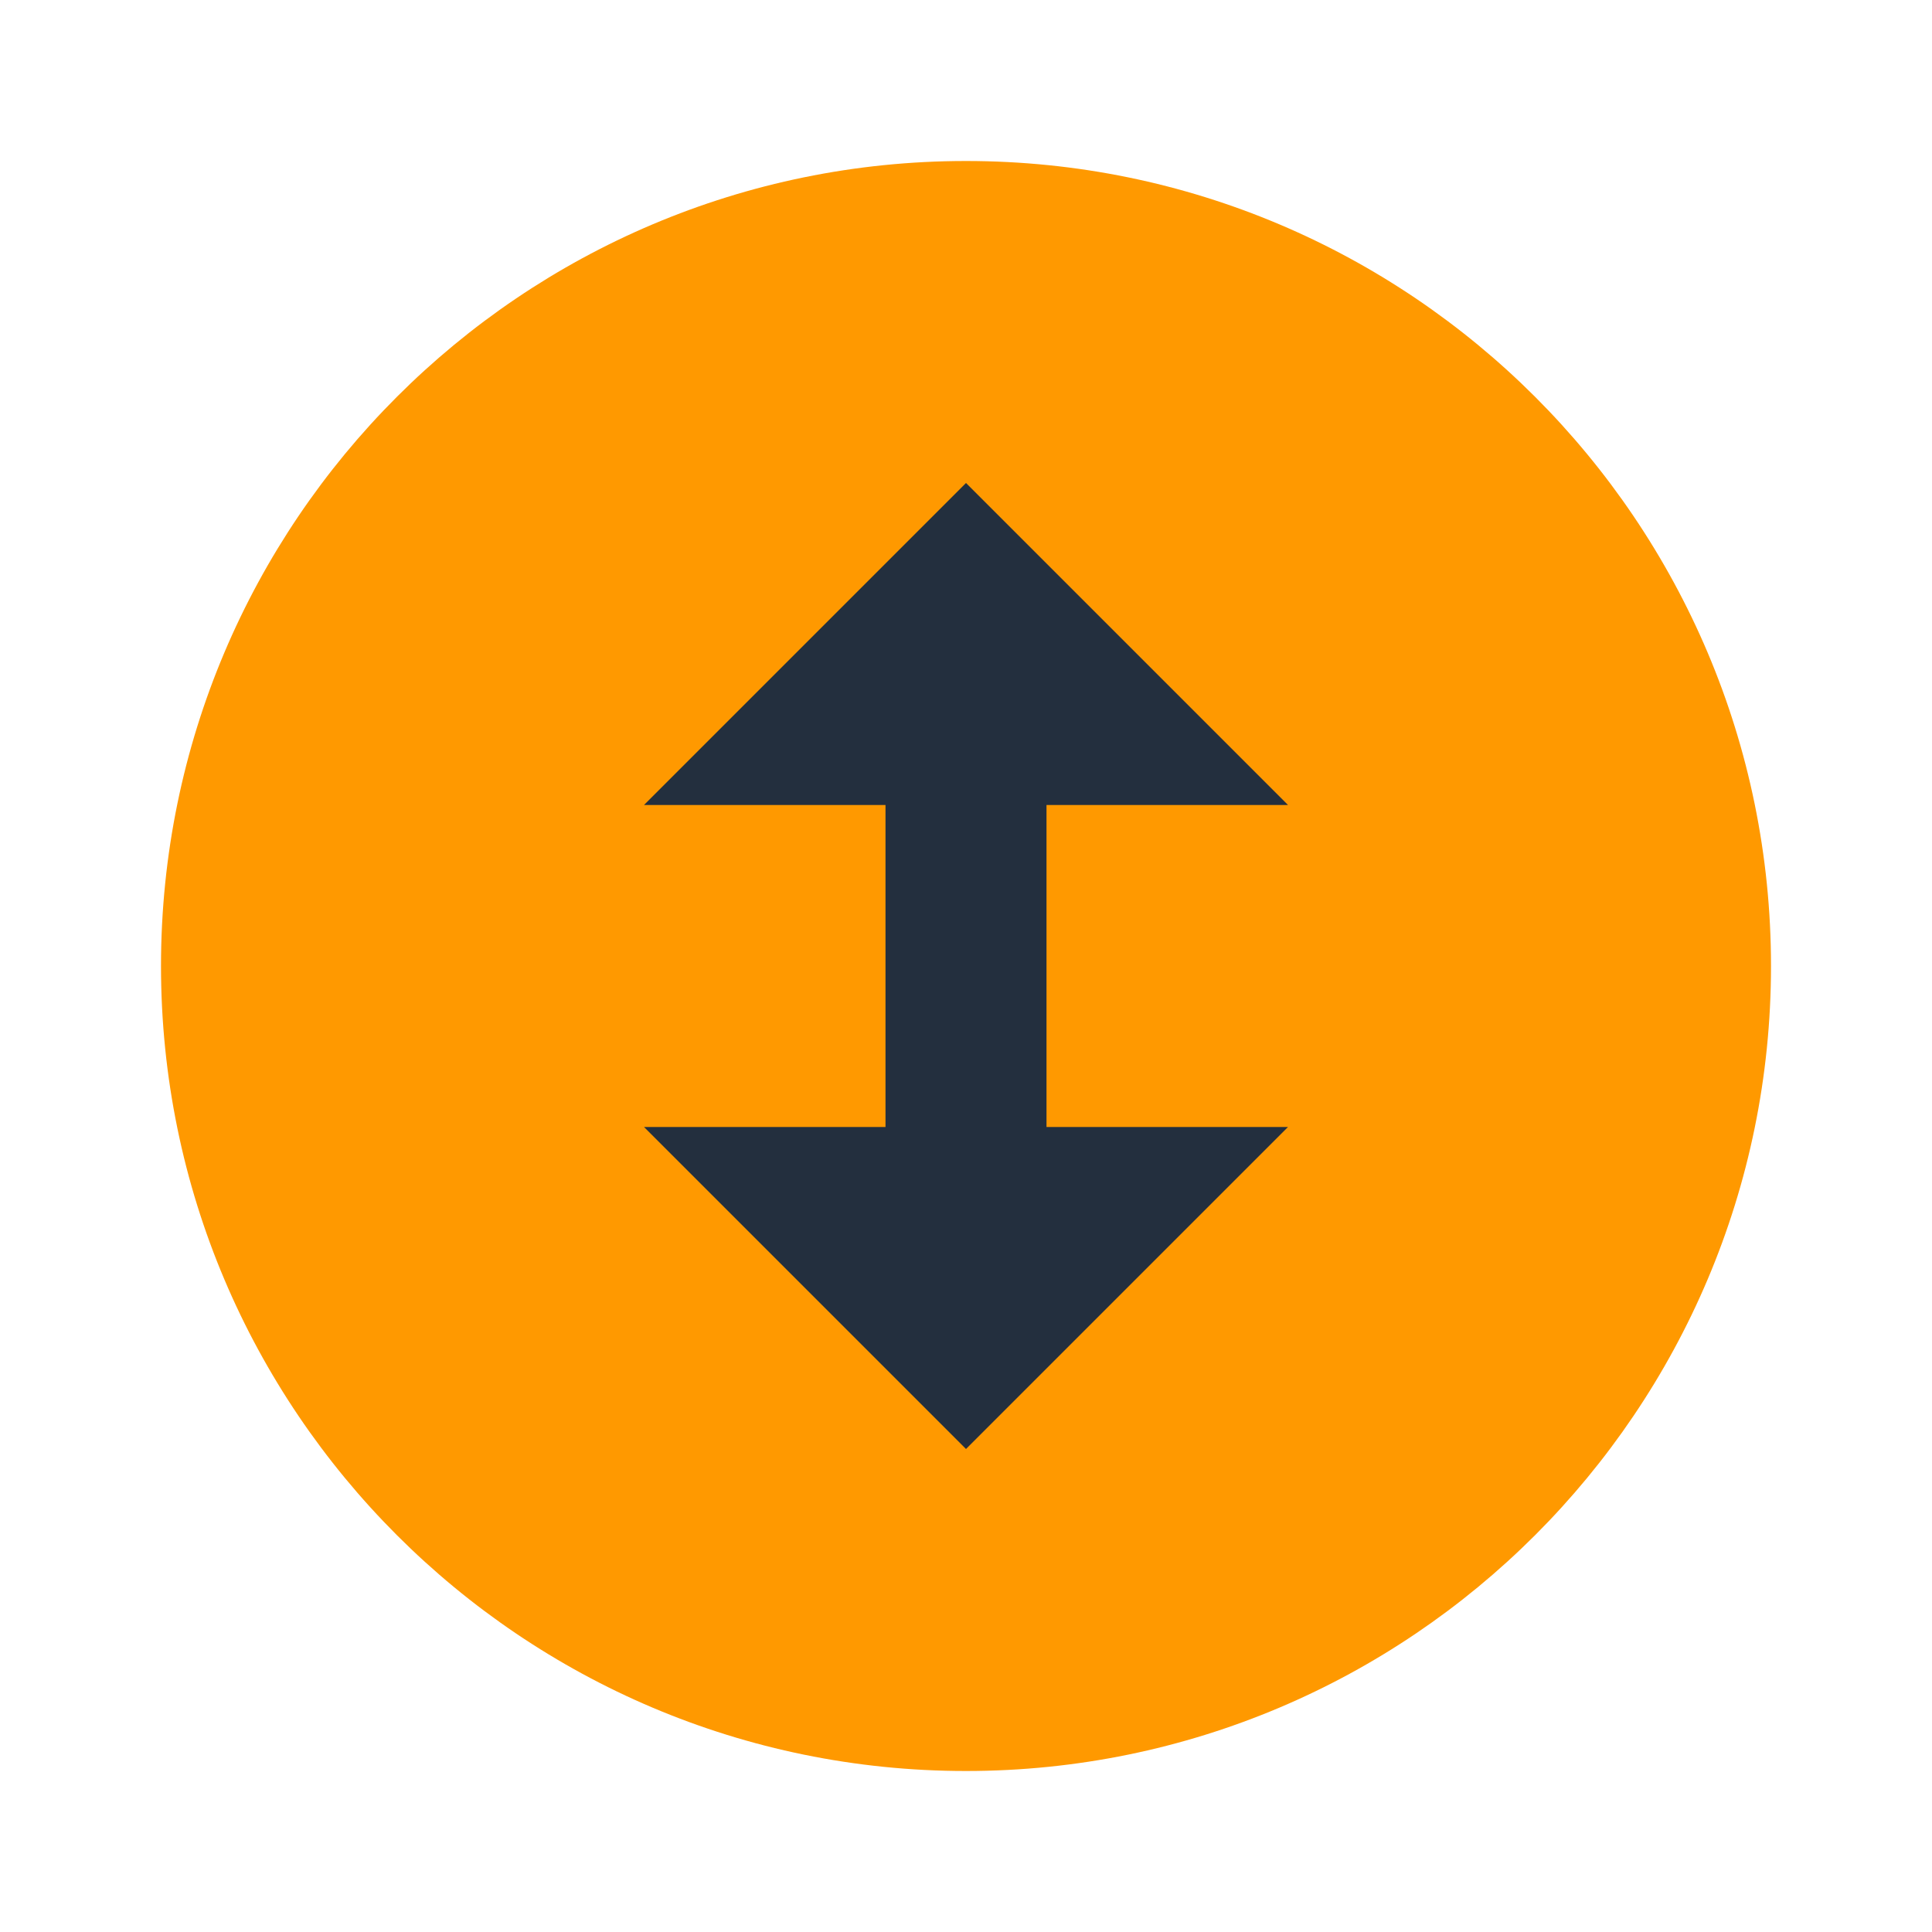
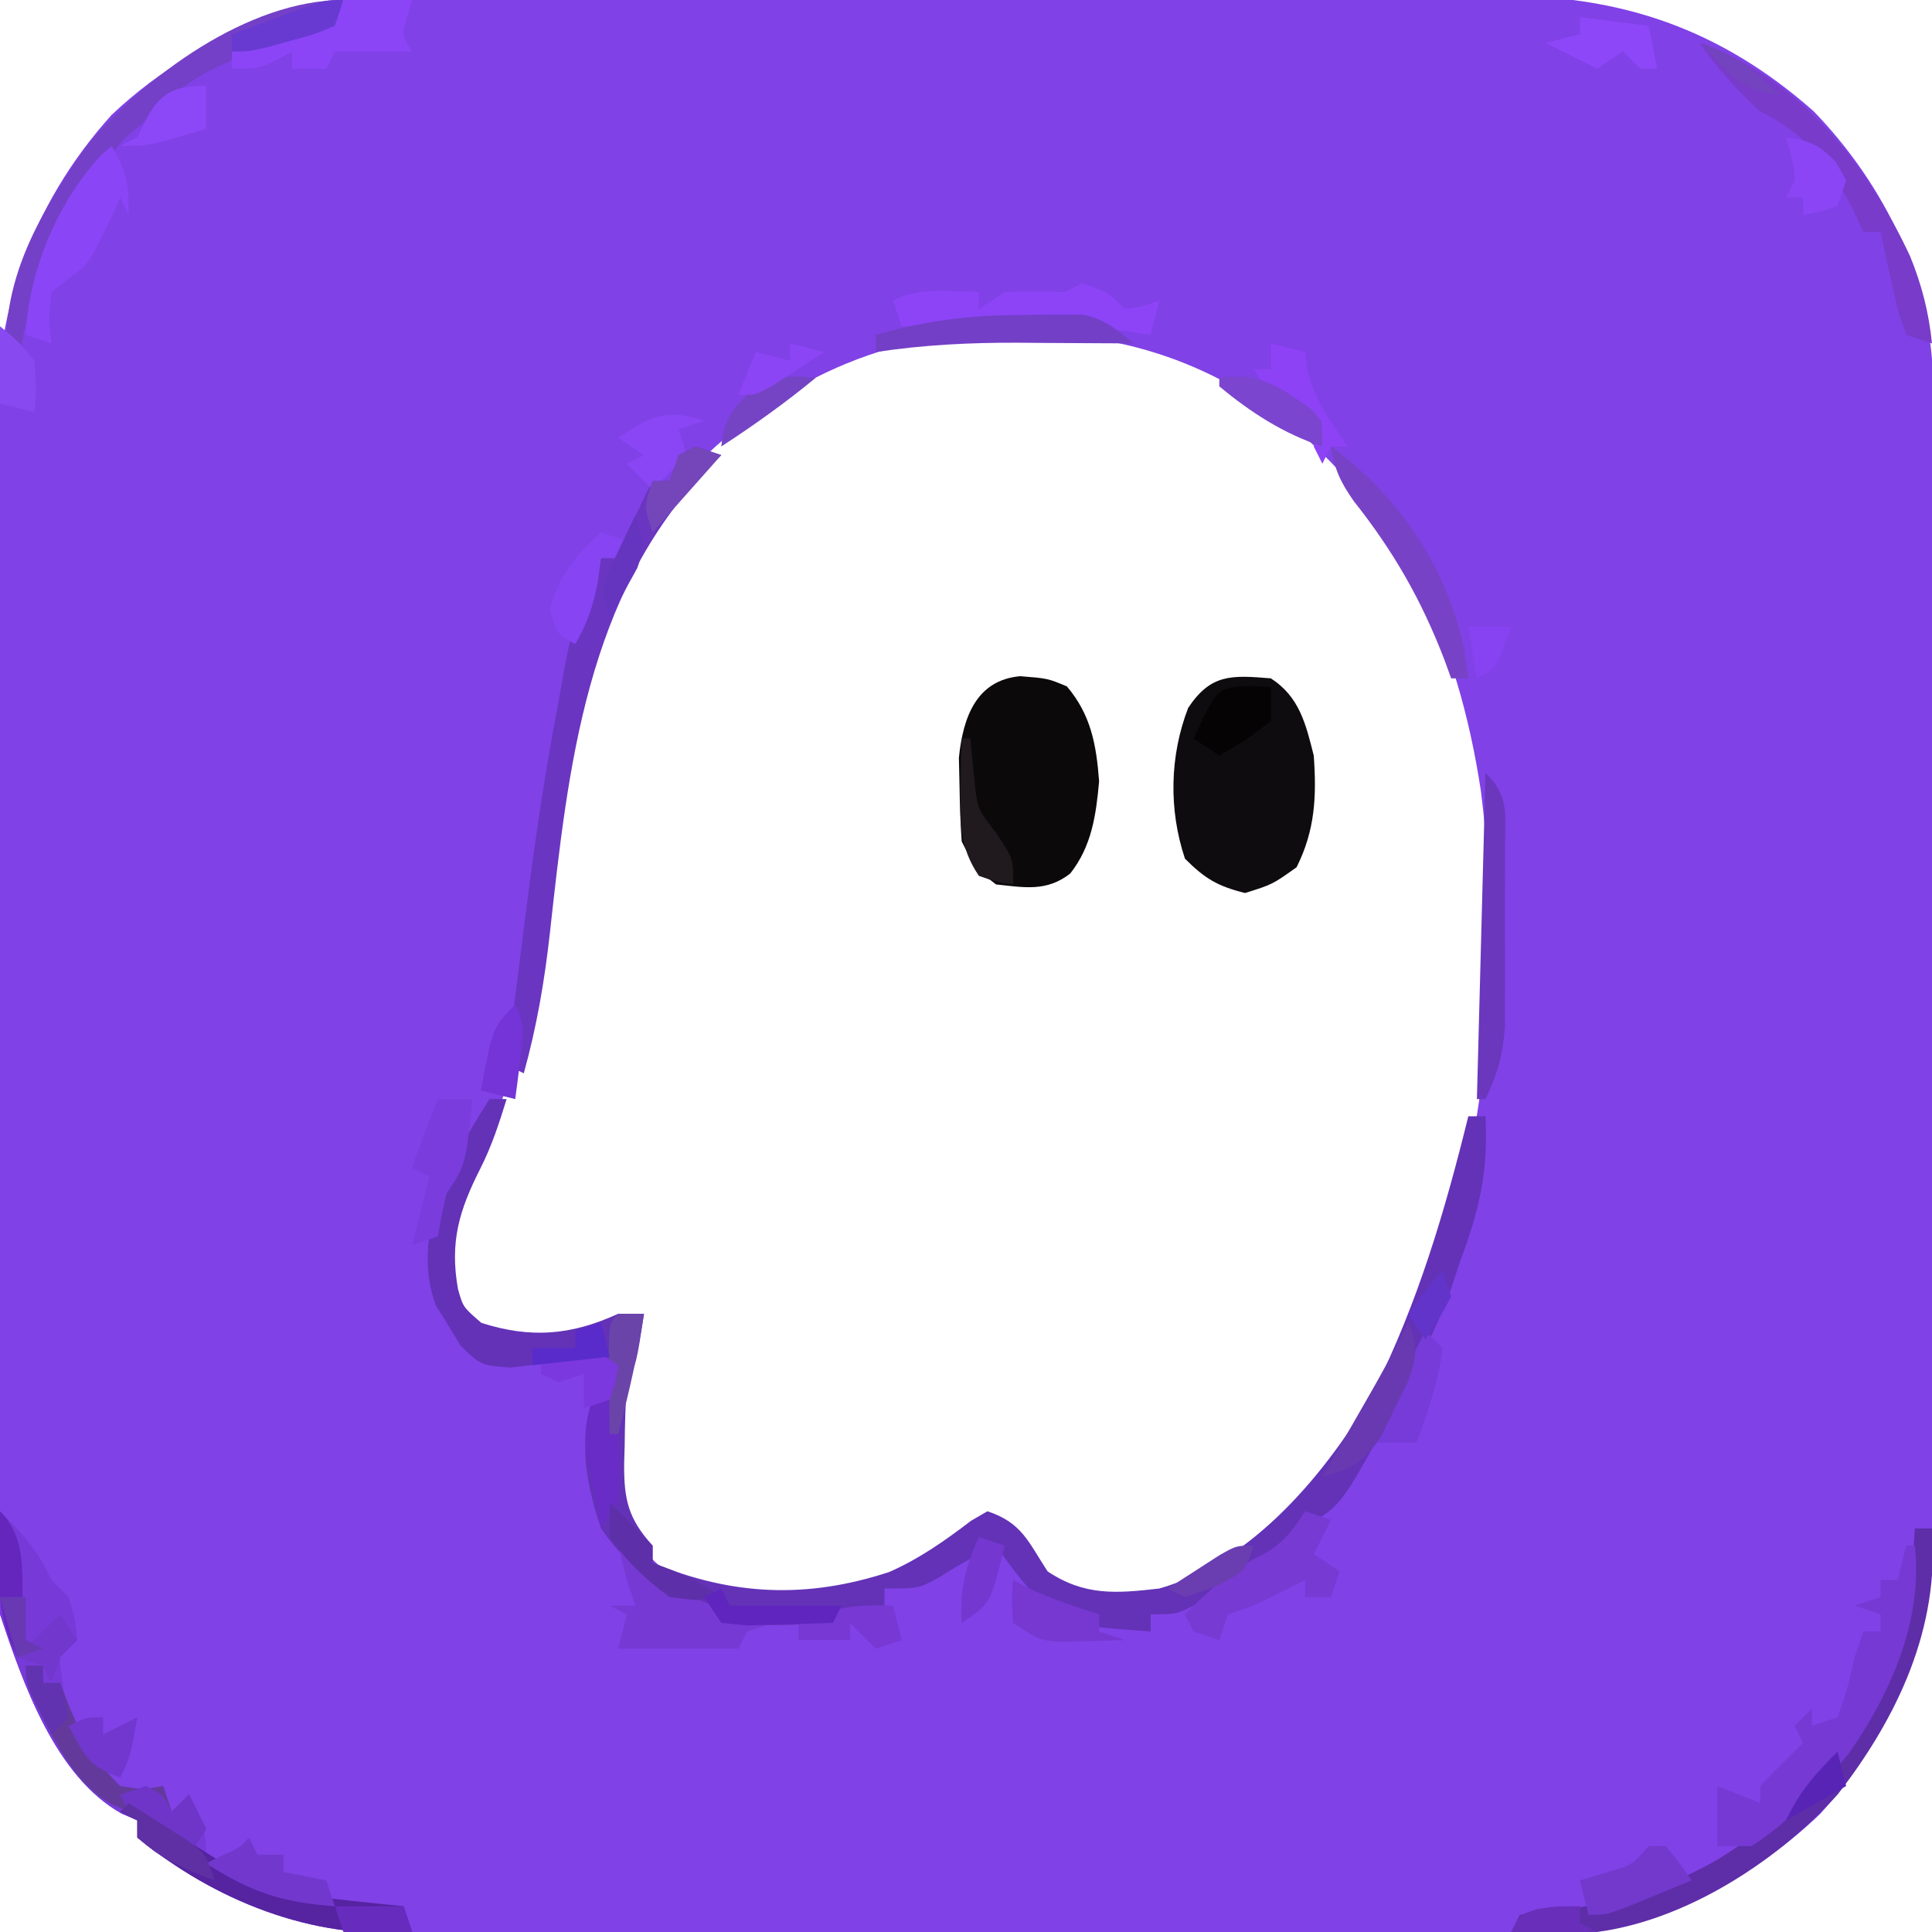
- <svg xmlns="http://www.w3.org/2000/svg" viewBox="0 0 24 24" fill="none">
-   <path d="M12 2C6.48 2 2 6.48 2 12s4.48 10 10 10 10-4.48 10-10S17.52 2 12 2z" fill="#FF9900" />
-   <path d="M12 6L8 10h3v4H8l4 4 4-4h-3v-4h3l-4-4z" fill="#232F3E" />
+ <svg xmlns="http://www.w3.org/2000/svg" version="1.1" width="225" height="225">
+   <path d="M0 0 C1.451 -0.006 2.902 -0.013 4.353 -0.02 C8.281 -0.038 12.209 -0.043 16.137 -0.044 C18.596 -0.045 21.054 -0.05 23.513 -0.055 C32.104 -0.073 40.695 -0.082 49.286 -0.08 C57.272 -0.079 65.258 -0.1 73.244 -0.132 C80.118 -0.158 86.992 -0.168 93.866 -0.167 C97.964 -0.167 102.061 -0.172 106.159 -0.194 C110.017 -0.213 113.874 -0.213 117.732 -0.198 C119.14 -0.196 120.548 -0.201 121.956 -0.213 C136.387 -0.33 148.002 3.615 158.925 13.251 C167.323 21.957 172.801 33.252 172.849 45.392 C172.86 47.231 172.86 47.231 172.871 49.108 C172.874 50.459 172.877 51.811 172.879 53.162 C172.885 54.591 172.892 56.021 172.899 57.45 C172.92 62.138 172.93 66.826 172.94 71.513 C172.944 73.132 172.949 74.75 172.953 76.368 C172.972 83.976 172.986 91.583 172.994 99.191 C173.004 107.949 173.03 116.707 173.071 125.465 C173.101 132.249 173.116 139.033 173.119 145.817 C173.122 149.862 173.13 153.906 173.156 157.951 C173.179 161.762 173.183 165.573 173.173 169.384 C173.172 170.774 173.179 172.163 173.192 173.553 C173.33 188.189 169.593 200.535 159.671 211.544 C151.427 219.415 140.035 225.521 128.487 225.558 C126.648 225.571 126.648 225.571 124.771 225.584 C123.425 225.583 122.079 225.582 120.733 225.581 C119.305 225.587 117.877 225.594 116.449 225.601 C112.579 225.619 108.709 225.624 104.838 225.625 C102.415 225.626 99.992 225.631 97.568 225.636 C89.098 225.655 80.628 225.663 72.158 225.661 C64.29 225.66 56.422 225.681 48.553 225.713 C41.779 225.739 35.004 225.749 28.229 225.748 C24.192 225.748 20.154 225.753 16.117 225.775 C12.312 225.794 8.508 225.794 4.704 225.78 C2.663 225.776 0.622 225.793 -1.418 225.81 C-12.221 225.738 -22.527 223.775 -31.61 217.666 C-32.514 217.075 -33.418 216.485 -34.349 215.876 C-34.992 215.353 -35.635 214.83 -36.298 214.291 C-36.298 213.631 -36.298 212.971 -36.298 212.291 C-36.897 212.031 -37.497 211.772 -38.114 211.505 C-45.882 207.184 -49.636 196.276 -52.298 188.291 C-52.398 186.299 -52.437 184.304 -52.445 182.309 C-52.456 180.434 -52.456 180.434 -52.467 178.52 C-52.47 177.132 -52.472 175.743 -52.475 174.355 C-52.481 172.895 -52.488 171.434 -52.495 169.974 C-52.516 165.173 -52.526 160.372 -52.536 155.572 C-52.54 153.917 -52.544 152.262 -52.548 150.607 C-52.568 142.827 -52.582 135.047 -52.59 127.267 C-52.6 118.302 -52.626 109.337 -52.667 100.372 C-52.697 93.434 -52.712 86.496 -52.715 79.558 C-52.717 75.419 -52.726 71.28 -52.751 67.141 C-52.775 63.241 -52.779 59.341 -52.769 55.44 C-52.768 54.016 -52.774 52.592 -52.788 51.168 C-52.919 36.839 -49.006 24.475 -39.298 13.666 C-27.822 2.881 -15.233 -0.013 0 0 Z M27.175 56.095 C14.922 71.199 13.001 90.107 10.839 108.733 C9.588 119.071 7.038 127.669 2.39 137.041 C0.076 141.866 -0.889 145.197 -0.021 150.486 C0.861 152.688 1.869 153.797 3.702 155.291 C10.746 157.639 16.136 156.105 22.702 153.291 C22.207 154.301 21.712 155.312 21.202 156.353 C18.841 162.667 18.787 169.672 19.702 176.291 C22.44 181.189 25.076 184.187 30.538 185.849 C39.351 187.647 48.541 186.392 56.257 181.755 C57.821 180.698 59.368 179.615 60.89 178.498 C62.702 177.291 62.702 177.291 64.702 177.291 C66.035 179.291 67.369 181.291 68.702 183.291 C72.442 186.696 75.221 186.813 80.124 186.626 C90.236 185.309 98.069 176.626 104.39 169.228 C119.98 148.122 123.362 117.774 120.167 92.419 C117.512 74.845 110.814 59.747 96.546 48.607 C87.165 41.984 77.81 39.113 66.39 39.103 C65.668 39.091 64.947 39.079 64.204 39.066 C49.894 39.027 36.797 45.693 27.175 56.095 Z " fill="#8041E6" transform="translate(52.29785,-0.2905273)" />
+   <path d="M0 0 C0.66 0 1.32 0 2 0 C1.142 2.79 0.264 5.479 -1.059 8.086 C-3.531 12.962 -4.636 16.651 -3.664 22.113 C-3.074 24.223 -3.074 24.223 -0.938 26.062 C4.819 27.9 9.508 27.511 15 25 C15.99 25 16.98 25 18 25 C17.125 30.75 17.125 30.75 16 33 C15.849 35.474 15.769 37.9 15.75 40.375 C15.729 41.048 15.709 41.721 15.688 42.414 C15.654 46.659 16.164 48.85 19 52 C19 52.66 19 53.32 19 54 C28.281 57.85 36.997 58.217 46.574 55.07 C50.077 53.525 53.053 51.424 56.09 49.109 C56.72 48.743 57.351 48.377 58 48 C62.014 49.338 62.73 51.524 65 55 C69.297 57.865 72.959 57.58 78 57 C88.833 53.972 97.64 43.389 103 34 C108.115 23.733 111.266 13.1 114 2 C114.66 2 115.32 2 116 2 C116.348 8.388 115.263 13.057 113 19 C112.608 20.196 112.216 21.392 111.812 22.625 C110.232 26.795 108.15 30.692 106.062 34.625 C105.726 35.259 105.39 35.892 105.044 36.545 C98.948 47.835 98.948 47.835 94 50 C93.105 50.917 93.105 50.917 92.191 51.852 C89.913 54.086 87.672 55.617 84.938 57.25 C83.652 58.031 83.652 58.031 82.34 58.828 C80 60 80 60 77 60 C77 60.66 77 61.32 77 62 C67.577 61.318 67.577 61.318 63.711 58.086 C62.021 56.118 60.46 54.142 59 52 C56.724 53.109 54.629 54.241 52.5 55.625 C50 57 50 57 46 57 C46 57.66 46 58.32 46 59 C41.608 60.677 37.945 61.272 33.25 61.25 C32.121 61.255 30.992 61.26 29.828 61.266 C27 61 27 61 25 59 C24.278 58.773 23.556 58.546 22.812 58.312 C18.607 56.35 15.642 53.83 13 50 C11.315 44.967 10.363 40.139 12 35 C12.66 35 13.32 35 14 35 C13.505 32.525 13.505 32.525 13 30 C11.554 30.195 11.554 30.195 10.078 30.395 C8.815 30.532 7.552 30.67 6.25 30.812 C4.997 30.963 3.744 31.114 2.453 31.27 C-1 31 -1 31 -3.328 28.762 C-4.156 27.395 -4.156 27.395 -5 26 C-5.412 25.341 -5.825 24.683 -6.25 24.004 C-8.223 18.732 -6.806 12.809 -4.59 7.836 C-3.133 5.17 -1.624 2.568 0 0 Z " fill="#6332B7" transform="translate(57,128)" />
+   <path d="M0 0 C3.317 2.133 4.074 5.295 5 9 C5.34 13.764 5.155 17.69 3 22 C0.188 24 0.188 24 -3 25 C-6.214 24.197 -7.659 23.341 -10 21 C-11.915 15.281 -11.775 9.007 -9.625 3.438 C-6.976 -0.536 -4.59 -0.375 0 0 Z " fill="#0F0C0F" transform="translate(148,79)" />
+   <path d="M0 0 C3.188 0.25 3.188 0.25 5.438 1.188 C8.237 4.487 8.873 7.989 9.188 12.25 C8.832 16.212 8.324 19.804 5.824 22.984 C3.064 25.119 0.529 24.608 -2.812 24.25 C-4.916 22.707 -5.653 21.569 -6.812 19.25 C-6.962 17.149 -7.034 15.043 -7.062 12.938 C-7.088 11.807 -7.114 10.676 -7.141 9.512 C-6.659 4.725 -5.078 0.451 0 0 Z " fill="#0C090B" transform="translate(118.8125,78.75)" />
+   <path d="M0 0 C2.653 2.567 4.441 4.658 6 8 C6.66 8.66 7.32 9.32 8 10 C8.75 12.5 8.75 12.5 9 15 C8.34 15.66 7.68 16.32 7 17 C7.156 21.6 8.542 25.889 11.312 29.562 C13.751 32.238 13.751 32.238 16.812 32.375 C17.534 32.251 18.256 32.127 19 32 C19.33 32.99 19.66 33.98 20 35 C20.66 34.34 21.32 33.68 22 33 C23.461 35.647 24 36.894 24 40 C29.218 43.374 33.284 44.709 39.438 45.25 C40.169 45.327 40.901 45.405 41.654 45.484 C43.435 45.671 45.217 45.837 47 46 C47.33 46.99 47.66 47.98 48 49 C36.31 49.917 25.017 45.336 16 38 C16 37.34 16 36.68 16 36 C15.401 35.741 14.801 35.482 14.184 35.215 C6.416 30.893 2.662 19.986 0 12 C-0.069 9.939 -0.085 7.875 -0.062 5.812 C-0.053 4.726 -0.044 3.639 -0.035 2.52 C-0.024 1.688 -0.012 0.857 0 0 Z " fill="#773AD8" transform="translate(0,176)" />
+   <path d="M0 0 C0.99 0.33 1.98 0.66 3 1 C2.492 1.499 1.984 1.998 1.461 2.512 C-12.712 17.295 -14.811 37.181 -16.962 56.677 C-17.589 62.28 -18.49 67.565 -20 73 C-20.66 72.67 -21.32 72.34 -22 72 C-21.471 67.786 -20.938 63.573 -20.401 59.36 C-20.219 57.931 -20.039 56.503 -19.86 55.074 C-18.804 46.668 -17.609 38.322 -16 30 C-15.687 28.25 -15.374 26.5 -15.062 24.75 C-14.216 20.512 -12.862 16.894 -11 13 C-10.34 13 -9.68 13 -9 13 C-8.567 11.886 -8.567 11.886 -8.125 10.75 C-7.177 8.433 -6.152 6.221 -5 4 C-4.34 4 -3.68 4 -3 4 C-2.67 3.01 -2.34 2.02 -2 1 C-1.34 0.67 -0.68 0.34 0 0 Z " fill="#6A35C1" transform="translate(81,52)" />
+   <path d="M0 0 C0.66 0 1.32 0 2 0 C2.892 11.601 -1.986 21.969 -9 31 C-16.334 39.138 -27.822 46.466 -38.992 47.195 C-40.419 47.161 -40.419 47.161 -41.875 47.125 C-43.325 47.098 -43.325 47.098 -44.805 47.07 C-45.529 47.047 -46.254 47.024 -47 47 C-46.67 46.34 -46.34 45.68 -46 45 C-44.114 44.702 -42.214 44.489 -40.312 44.312 C-32.145 43.201 -22.944 39.944 -17 34 C-15.963 33.161 -14.921 32.328 -13.875 31.5 C-12.926 30.675 -11.977 29.85 -11 29 C-11 28.34 -11 27.68 -11 27 C-10.278 26.402 -9.556 25.804 -8.812 25.188 C-2.379 19.011 -0.435 8.562 0 0 Z " fill="#5E2DA8" transform="translate(223,178)" />
+   <path d="M0 0 C0.33 0 0.66 0 1 0 C2.003 8.623 -1.871 17.429 -6.812 24.375 C-10.056 28.314 -13.703 32.216 -18 35 C-19.32 35 -20.64 35 -22 35 C-22 32.69 -22 30.38 -22 28 C-19.525 28.99 -19.525 28.99 -17 30 C-17 29.34 -17 28.68 -17 28 C-15.374 26.293 -13.709 24.623 -12 23 C-12.33 22.34 -12.66 21.68 -13 21 C-12.34 20.34 -11.68 19.68 -11 19 C-11 19.66 -11 20.32 -11 21 C-10.01 20.67 -9.02 20.34 -8 20 C-6.818 16.612 -6.818 16.612 -6 13 C-5.67 12.01 -5.34 11.02 -5 10 C-4.34 10 -3.68 10 -3 10 C-3 9.34 -3 8.68 -3 8 C-3.99 7.67 -4.98 7.34 -6 7 C-5.01 6.67 -4.02 6.34 -3 6 C-3 5.34 -3 4.68 -3 4 C-2.34 4 -1.68 4 -1 4 C-0.67 2.68 -0.34 1.36 0 0 Z " fill="#7639D3" transform="translate(222,180)" />
+   <path d="M0 0 C-0.33 0.99 -0.66 1.98 -1 3 C-3.384 3.895 -5.682 4.629 -8.125 5.312 C-14.274 7.191 -18.623 9.266 -23 14 C-23.846 14.722 -24.691 15.444 -25.562 16.188 C-29.181 20.363 -31.538 25.076 -34 30 C-34.334 30.668 -34.668 31.335 -35.012 32.023 C-36.836 35.956 -37.562 39.704 -38 44 C-38.33 44 -38.66 44 -39 44 C-40.507 33.615 -35.791 25.439 -30.023 17.164 C-23.249 8.918 -11.095 0 0 0 Z " fill="#7440C7" transform="translate(40,0)" />
+   <path d="M0 0 C11.596 4.245 19.298 13.849 24.438 24.812 C25.806 28.165 26.629 31.38 27 35 C25.515 34.505 25.515 34.505 24 34 C23.051 31.277 23.051 31.277 22.312 27.938 C22.061 26.833 21.81 25.728 21.551 24.59 C21.369 23.735 21.187 22.881 21 22 C20.34 22 19.68 22 19 22 C18.608 21.134 18.216 20.267 17.812 19.375 C15.081 14.289 12.328 10.497 7 8 C4.257 5.453 2.079 3.119 0 0 Z " fill="#793BCA" transform="translate(198,5)" />
+   <path d="M0 0 C3 1 3 1 5 3 C7.108 2.681 7.108 2.681 9 2 C8.67 3.32 8.34 4.64 8 6 C6.907 5.836 5.814 5.673 4.688 5.504 C-0.545 4.85 -5.735 4.89 -11 4.938 C-11.966 4.942 -12.931 4.947 -13.926 4.951 C-16.284 4.963 -18.642 4.979 -21 5 C-21.33 4.01 -21.66 3.02 -22 2 C-18.785 0.393 -15.564 0.943 -12 1 C-12 1.66 -12 2.32 -12 3 C-11.01 2.34 -10.02 1.68 -9 1 C-6.667 0.959 -4.333 0.958 -2 1 C-1.34 0.67 -0.68 0.34 0 0 Z " fill="#8D44F7" transform="translate(126,33)" />
+   <path d="M0 0 C1.765 3.088 2 4.233 2 8 C1.67 7.34 1.34 6.68 1 6 C0.758 6.543 0.515 7.085 0.266 7.645 C-2.564 13.685 -2.564 13.685 -5.25 15.625 C-6.116 16.306 -6.116 16.306 -7 17 C-7.334 20.126 -7.334 20.126 -7 23 C-7.99 22.67 -8.98 22.34 -10 22 C-9.662 14.554 -6.339 6.662 -1.305 1.141 C-0.874 0.764 -0.444 0.388 0 0 Z " fill="#8A45F6" transform="translate(13,17)" />
+   <path d="M0 0 C2.64 0 5.28 0 8 0 C7.814 0.619 7.629 1.238 7.438 1.875 C6.763 4.042 6.763 4.042 8 6 C5.03 6 2.06 6 -1 6 C-1.33 6.66 -1.66 7.32 -2 8 C-3.32 8 -4.64 8 -6 8 C-6 7.34 -6 6.68 -6 6 C-6.598 6.33 -7.196 6.66 -7.812 7 C-10 8 -10 8 -13 8 C-13 7.34 -13 6.68 -13 6 C-11.718 5.602 -11.718 5.602 -10.41 5.195 C-9.305 4.842 -8.201 4.489 -7.062 4.125 C-5.96 3.777 -4.858 3.429 -3.723 3.07 C-0.871 2.3 -0.871 2.3 0 0 Z " fill="#8B45F7" transform="translate(40,0)" />
+   <path d="M0 0 C0.887 0.784 1.774 1.567 2.688 2.375 C7.299 6.2 12.267 7.426 18 9 C17.01 9.33 16.02 9.66 15 10 C14.67 10.66 14.34 11.32 14 12 C9.333 12 4.667 12 0 12 C0.33 10.68 0.66 9.36 1 8 C0.34 7.67 -0.32 7.34 -1 7 C-0.01 7 0.98 7 2 7 C1.67 6.01 1.34 5.02 1 4 C0.658 2.669 0.322 1.336 0 0 Z " fill="#7639D3" transform="translate(72,180)" />
+   <path d="M0 0 C0.99 0.33 1.98 0.66 3 1 C2.34 2.32 1.68 3.64 1 5 C1.99 5.66 2.98 6.32 4 7 C3.67 7.99 3.34 8.98 3 10 C2.01 10 1.02 10 0 10 C0 9.34 0 8.68 0 8 C-0.928 8.474 -1.856 8.949 -2.812 9.438 C-6 11 -6 11 -9 12 C-9.33 12.99 -9.66 13.98 -10 15 C-10.99 14.67 -11.98 14.34 -13 14 C-13.33 13.34 -13.66 12.68 -14 12 C-11.237 9.237 -8.432 6.674 -4.875 5 C-2.53 3.75 -1.458 2.188 0 0 Z " fill="#773AD3" transform="translate(152,176)" />
+   <path d="M0 0 C0.736 0.471 1.472 0.941 2.23 1.426 C3.206 2.048 4.182 2.671 5.188 3.312 C6.15 3.927 7.113 4.542 8.105 5.176 C9.061 5.778 10.016 6.38 11 7 C12.16 7.82 12.16 7.82 13.344 8.656 C16.944 10.477 20.333 10.8 24.312 11.188 C25.053 11.269 25.794 11.351 26.557 11.436 C28.37 11.634 30.185 11.819 32 12 C32.495 13.485 32.495 13.485 33 15 C21.31 15.917 10.017 11.336 1 4 C1 3.34 1 2.68 1 2 C0.34 1.67 -0.32 1.34 -1 1 C-0.67 0.67 -0.34 0.34 0 0 Z " fill="#5623A1" transform="translate(15,210)" />
+   <path d="M0 0 C2.852 2.852 2.258 4.813 2.266 8.801 C2.268 9.474 2.269 10.148 2.271 10.841 C2.273 12.268 2.269 13.694 2.261 15.121 C2.25 17.294 2.261 19.466 2.273 21.639 C2.272 23.026 2.27 24.413 2.266 25.801 C2.263 27.061 2.261 28.32 2.259 29.618 C2.011 32.857 1.395 35.092 0 38 C-0.33 38 -0.66 38 -1 38 C-0.67 25.46 -0.34 12.92 0 0 Z " fill="#6A37BD" transform="translate(173,90)" />
+   <path d="M0 0 C0.66 0 1.32 0 2 0 C2 0.66 2 1.32 2 2 C2.66 2 3.32 2 4 2 C4.412 3.052 4.825 4.104 5.25 5.188 C6.737 8.606 8.292 11.372 11 14 C13.669 14.419 13.669 14.419 16 14 C16.33 14.99 16.66 15.98 17 17 C17.66 16.34 18.32 15.68 19 15 C19.66 16.32 20.32 17.64 21 19 C20.34 19.99 19.68 20.98 19 22 C18.541 21.662 18.082 21.325 17.609 20.977 C16.996 20.531 16.382 20.085 15.75 19.625 C15.147 19.184 14.543 18.743 13.922 18.289 C12.045 16.949 12.045 16.949 9.961 16.102 C5.202 13.428 2.52 7.348 0.625 2.438 C0.419 1.633 0.212 0.829 0 0 Z " fill="#633A9C" transform="translate(3,194)" />
+   <path d="M0 0 C7.848 5.766 13.285 13.656 15.438 23.25 C15.623 24.488 15.809 25.725 16 27 C15.34 27 14.68 27 14 27 C13.732 26.261 13.464 25.523 13.188 24.762 C10.504 17.815 7.295 12.215 2.672 6.375 C1.101 4.144 0.419 2.662 0 0 Z " fill="#7842C6" transform="translate(155,52)" />
+   <path d="M0 0 C1.183 -0.024 1.183 -0.024 2.391 -0.049 C3.535 -0.05 3.535 -0.05 4.703 -0.051 C5.385 -0.054 6.068 -0.057 6.771 -0.06 C9.344 0.424 10.774 1.642 12.75 3.312 C12.125 3.307 11.501 3.302 10.857 3.297 C7.988 3.276 5.119 3.263 2.25 3.25 C1.268 3.242 0.285 3.233 -0.727 3.225 C-6.337 3.206 -11.702 3.474 -17.25 4.312 C-17.25 3.652 -17.25 2.993 -17.25 2.312 C-11.375 0.629 -6.1 -0.025 0 0 Z " fill="#733FC6" transform="translate(119.25,36.6875)" />
+   <path d="M0 0 C1.32 0 2.64 0 4 0 C3.25 7.625 3.25 7.625 1 11 C0.615 12.655 0.272 14.322 0 16 C-0.99 16.33 -1.98 16.66 -3 17 C-2.34 14.36 -1.68 11.72 -1 9 C-1.66 8.67 -2.32 8.34 -3 8 C-2.095 5.284 -1.075 2.652 0 0 Z " fill="#7A3CDD" transform="translate(51,128)" />
+   <path d="M0 0 C0.33 0.66 0.66 1.32 1 2 C1.99 2 2.98 2 4 2 C4 2.66 4 3.32 4 4 C5.65 4.33 7.3 4.66 9 5 C9.33 5.99 9.66 6.98 10 8 C3.848 7.568 0.181 6.346 -5 3 C-4.361 2.691 -3.721 2.381 -3.062 2.062 C-1.064 1.165 -1.064 1.165 0 0 Z " fill="#7238CD" transform="translate(29,214)" />
+   <path d="M0 0 C0.66 0.66 1.32 1.32 2 2 C1.575 5.828 0.264 9.376 -1 13 C-2.65 13 -4.3 13 -6 13 C-4.313 8.502 -2.183 4.271 0 0 Z " fill="#773BD9" transform="translate(166,155)" />
+   <path d="M0 0 C0.784 0.041 1.567 0.083 2.375 0.125 C2.375 1.445 2.375 2.765 2.375 4.125 C-0.625 6.375 -0.625 6.375 -3.625 8.125 C-4.615 7.465 -5.605 6.805 -6.625 6.125 C-3.852 0.183 -3.852 0.183 0 0 Z " fill="#050304" transform="translate(145.625,79.875)" />
+   <path d="M0 0 C0.66 0 1.32 0 2 0 C3.625 2 3.625 2 5 4 C3.377 4.671 1.751 5.337 0.125 6 C-1.232 6.557 -1.232 6.557 -2.617 7.125 C-5 8 -5 8 -7 8 C-7.33 6.68 -7.66 5.36 -8 4 C-6.577 3.567 -6.577 3.567 -5.125 3.125 C-1.948 2.232 -1.948 2.232 0 0 Z " fill="#7239CC" transform="translate(192,215)" />
+   <path d="M0 0 C0.99 0.33 1.98 0.66 3 1 C2.67 1.66 2.34 2.32 2 3 C1.34 3 0.68 3 0 3 C-0.124 3.908 -0.247 4.815 -0.375 5.75 C-0.921 8.59 -1.573 10.526 -3 13 C-5 12 -5 12 -6 9 C-4.874 5.008 -3.058 2.753 0 0 Z " fill="#8744F2" transform="translate(70,62)" />
+   <path d="M0 0 C1.32 0.33 2.64 0.66 4 1 C4.082 1.701 4.165 2.402 4.25 3.125 C5.17 6.653 6.881 9.061 9 12 C8.34 12 7.68 12 7 12 C6.67 12.66 6.34 13.32 6 14 C5.67 13.34 5.34 12.68 5 12 C5.33 11.01 5.66 10.02 6 9 C5.237 8.752 4.474 8.505 3.688 8.25 C0.764 6.89 -0.3 5.684 -2 3 C-1.34 3 -0.68 3 0 3 C0 2.01 0 1.02 0 0 Z " fill="#8E42F5" transform="translate(148,40)" />
+   <path d="M0 0 C0.536 0.289 1.073 0.578 1.625 0.875 C4.353 2.167 7.126 3.086 10 4 C10 4.66 10 5.32 10 6 C10.99 6.33 11.98 6.66 13 7 C11.396 7.054 9.792 7.093 8.188 7.125 C7.294 7.148 6.401 7.171 5.48 7.195 C3 7 3 7 0 5 C-0.188 2.375 -0.188 2.375 0 0 Z " fill="#7638D0" transform="translate(118,184)" />
+   <path d="M0 0 C1.173 2.858 1.01 3.973 -0.039 6.945 C-0.824 8.519 -0.824 8.519 -1.625 10.125 C-2.133 11.179 -2.641 12.234 -3.164 13.32 C-5.223 16.325 -6.545 17.045 -10 18 C-9.446 17.036 -8.891 16.072 -8.32 15.078 C-7.588 13.802 -6.857 12.526 -6.125 11.25 C-5.578 10.299 -5.578 10.299 -5.02 9.328 C-3.26 6.257 -1.531 3.191 0 0 Z " fill="#6939B1" transform="translate(164,154)" />
+   <path d="M0 0 C2.64 0.33 5.28 0.66 8 1 C8.33 2.65 8.66 4.3 9 6 C8.34 6 7.68 6 7 6 C6.34 5.34 5.68 4.68 5 4 C4.01 4.66 3.02 5.32 2 6 C0.02 5.01 -1.96 4.02 -4 3 C-2.68 2.67 -1.36 2.34 0 2 C0 1.34 0 0.68 0 0 Z " fill="#8D47F8" transform="translate(184,2)" />
+   <path d="M0 0 C-0.99 0.33 -1.98 0.66 -3 1 C-2.67 1.99 -2.34 2.98 -2 4 C-3.32 5.32 -4.64 6.64 -6 8 C-6.99 7.01 -7.98 6.02 -9 5 C-8.34 4.67 -7.68 4.34 -7 4 C-7.99 3.34 -8.98 2.68 -10 2 C-6.17 -0.553 -4.417 -1.472 0 0 Z " fill="#8A46F5" transform="translate(82,49)" />
+   <path d="M0 0 C0.33 0 0.66 0 1 0 C1.195 1.986 1.391 3.971 1.586 5.957 C1.927 8.3 1.927 8.3 4 11 C6 14 6 14 6 17 C4.125 16.75 4.125 16.75 2 16 C-0.277 12.647 -0.211 9.722 -0.125 5.75 C-0.107 4.672 -0.089 3.595 -0.07 2.484 C-0.047 1.665 -0.024 0.845 0 0 Z " fill="#201A1F" transform="translate(112,86)" />
+   <path d="M0 0 C3.292 3.292 2.46 7.642 2.656 12.129 C2.77 13.076 2.883 14.024 3 15 C3.66 15.33 4.32 15.66 5 16 C4.01 16.33 3.02 16.66 2 17 C0.149 13.071 -0.22 10.012 -0.125 5.688 C-0.107 4.619 -0.089 3.55 -0.07 2.449 C-0.047 1.641 -0.024 0.833 0 0 Z " fill="#6426BD" transform="translate(0,176)" />
+   <path d="M0 0 C2.763 0.381 3.841 0.836 5.812 2.875 C6.204 3.576 6.596 4.277 7 5 C6.67 5.99 6.34 6.98 6 8 C3.938 8.688 3.938 8.688 2 9 C2 8.34 2 7.68 2 7 C1.34 7 0.68 7 0 7 C0.33 6.34 0.66 5.68 1 5 C1 3.279 0.428 1.658 0 0 Z " fill="#8B45F4" transform="translate(208,16)" />
+   <path d="M0 0 C0.66 0 1.32 0 2 0 C3.338 4.014 3.199 7.814 3 12 C2.01 13.485 2.01 13.485 1 15 C0.635 13.252 0.284 11.502 -0.062 9.75 C-0.26 8.775 -0.457 7.801 -0.66 6.797 C-0.984 4.132 -0.855 2.511 0 0 Z " fill="#6A2CC7" transform="translate(69,163)" />
+   <path d="M0 0 C0.33 1.32 0.66 2.64 1 4 C0.01 4.33 -0.98 4.66 -2 5 C-2.99 4.01 -3.98 3.02 -5 2 C-5 2.66 -5 3.32 -5 4 C-6.98 4 -8.96 4 -11 4 C-11 3.34 -11 2.68 -11 2 C-7.17 0.198 -4.219 -0.196 0 0 Z " fill="#7738D3" transform="translate(104,187)" />
+   <path d="M0 0 C0 1.65 0 3.3 0 5 C-6.625 7 -6.625 7 -10 7 C-9.34 6.67 -8.68 6.34 -8 6 C-7.536 5.041 -7.536 5.041 -7.062 4.062 C-5.348 0.734 -3.67 0 0 0 Z " fill="#8C48F7" transform="translate(24,10)" />
+   <path d="M0 0 C1.709 1.623 3.374 3.293 5 5 C5 5.66 5 6.32 5 7 C5.763 7.289 6.526 7.577 7.312 7.875 C10 9 10 9 13 11 C10.438 11.438 10.438 11.438 7 11 C4.252 9.009 1.924 6.801 0 4 C0 2.68 0 1.36 0 0 Z " fill="#5D30AA" transform="translate(71,175)" />
+   <path d="M0 0 C4.633 -0.702 7.024 1.043 10.645 3.613 C12 5 12 5 12 8 C7.443 6.481 3.683 4.046 0 1 C0 0.67 0 0.34 0 0 Z " fill="#7B45CF" transform="translate(142,44)" />
+   <path d="M0 0 C-0.33 0.99 -0.66 1.98 -1 3 C-3.215 3.949 -3.215 3.949 -5.938 4.688 C-6.833 4.939 -7.729 5.19 -8.652 5.449 C-11 6 -11 6 -13 6 C-13 5.34 -13 4.68 -13 4 C-11.21 3.329 -9.418 2.664 -7.625 2 C-6.627 1.629 -5.63 1.258 -4.602 0.875 C-2 -0 -2 -0 0 0 Z " fill="#693AD1" transform="translate(40,0)" />
+   <path d="M0 0 C2 1 2 1 3 3 C3.66 2.34 4.32 1.68 5 1 C5.66 2.32 6.32 3.64 7 5 C6.01 6.485 6.01 6.485 5 8 C3.851 7.214 2.706 6.421 1.562 5.625 C0.924 5.184 0.286 4.743 -0.371 4.289 C-2 3 -2 3 -3 1 C-2.01 0.67 -1.02 0.34 0 0 Z " fill="#6E35C8" transform="translate(17,208)" />
+   <path d="M0 0 C0 0.66 0 1.32 0 2 C1.32 1.34 2.64 0.68 4 0 C3.125 4.75 3.125 4.75 2 7 C-1.736 5.755 -2.188 4.366 -4 1 C-2 0 -2 0 0 0 Z " fill="#7137CE" transform="translate(12,200)" />
+   <path d="M0 0 C0.99 0 1.98 0 3 0 C2.285 4.764 1.205 9.342 0 14 C-0.33 14 -0.66 14 -1 14 C-1.027 11.854 -1.046 9.708 -1.062 7.562 C-1.074 6.368 -1.086 5.173 -1.098 3.941 C-1 1 -1 1 0 0 Z " fill="#6B44AA" transform="translate(72,153)" />
+   <path d="M0 0 C0.33 0.66 0.66 1.32 1 2 C5.29 2 9.58 2 14 2 C13.67 2.66 13.34 3.32 13 4 C10.876 4.081 8.75 4.139 6.625 4.188 C5.442 4.222 4.258 4.257 3.039 4.293 C1.535 4.148 1.535 4.148 0 4 C-0.66 3.01 -1.32 2.02 -2 1 C-1.34 0.67 -0.68 0.34 0 0 Z " fill="#6125BF" transform="translate(84,185)" />
+   <path d="M0 0 C-0.312 1.938 -0.312 1.938 -1 4 C-1.99 4.33 -2.98 4.66 -4 5 C-4 3.68 -4 2.36 -4 1 C-4.99 1.33 -5.98 1.66 -7 2 C-7.66 1.67 -8.32 1.34 -9 1 C-9 0.34 -9 -0.32 -9 -1 C-3.375 -2.25 -3.375 -2.25 0 0 Z " fill="#7C38DF" transform="translate(72,159)" />
+   <path d="M0 0 C0.99 0.33 1.98 0.66 3 1 C0.36 3.97 -2.28 6.94 -5 10 C-6 7 -6 7 -5 4 C-4.34 4 -3.68 4 -3 4 C-2.67 3.01 -2.34 2.02 -2 1 C-1.34 0.67 -0.68 0.34 0 0 Z " fill="#7446B9" transform="translate(81,52)" />
+   <path d="M0 0 C1.26 2.521 0.919 3.854 0.562 6.625 C0.461 7.442 0.359 8.26 0.254 9.102 C0.17 9.728 0.086 10.355 0 11 C-1.32 10.67 -2.64 10.34 -4 10 C-2.6 2.6 -2.6 2.6 0 0 Z " fill="#7434D7" transform="translate(60,117)" />
+   <path d="M0 0 C-3.54 2.916 -7.163 5.501 -11 8 C-10.673 4.946 -9.969 3.969 -7.75 1.75 C-4.79 -0.134 -3.425 -0.391 0 0 Z " fill="#7544C5" transform="translate(95,44)" />
+   <path d="M0 0 C2 1.625 2 1.625 4 4 C4.25 7.25 4.25 7.25 4 10 C2.68 9.67 1.36 9.34 0 9 C0 6.03 0 3.06 0 0 Z " fill="#884AF0" transform="translate(0,38)" />
+   <path d="M0 0 C1.32 0.33 2.64 0.66 4 1 C2.712 1.839 1.419 2.671 0.125 3.5 C-0.594 3.964 -1.314 4.428 -2.055 4.906 C-4 6 -4 6 -6 6 C-5.34 4.35 -4.68 2.7 -4 1 C-2.68 1.33 -1.36 1.66 0 2 C0 1.34 0 0.68 0 0 Z " fill="#8C45F4" transform="translate(92,40)" />
+   <path d="M0 0 C1.486 0.927 2.963 1.867 4.438 2.812 C5.261 3.335 6.085 3.857 6.934 4.395 C9 6 9 6 10 9 C6.561 7.758 3.748 6.443 1 4 C1 3.34 1 2.68 1 2 C0.34 1.67 -0.32 1.34 -1 1 C-0.67 0.67 -0.34 0.34 0 0 Z " fill="#5E30A4" transform="translate(15,210)" />
+   <path d="M0 0 C0.99 0.33 1.98 0.66 3 1 C1.375 7.75 1.375 7.75 -2 10 C-2.22 6.144 -1.604 3.508 0 0 Z " fill="#7437D0" transform="translate(114,179)" />
+   <path d="M0 0 C2.64 0 5.28 0 8 0 C8.33 0.99 8.66 1.98 9 3 C6.36 3 3.72 3 1 3 C0.67 2.01 0.34 1.02 0 0 Z " fill="#672CBE" transform="translate(39,222)" />
+   <path d="M0 0 C0 0.66 0 1.32 0 2 C0.66 2.33 1.32 2.66 2 3 C-1.3 3 -4.6 3 -8 3 C-7 1 -7 1 -5.125 0.375 C-3 0 -3 0 0 0 Z " fill="#6A2FBA" transform="translate(184,222)" />
+   <path d="M0 0 C0.883 2.467 1.131 3.639 0.223 6.141 C-0.16 6.837 -0.543 7.533 -0.938 8.25 C-1.318 8.956 -1.698 9.663 -2.09 10.391 C-2.39 10.922 -2.691 11.453 -3 12 C-4.214 8.358 -3.667 7.668 -2.062 4.312 C-1.492 3.1 -1.492 3.1 -0.91 1.863 C-0.61 1.248 -0.309 0.634 0 0 Z " fill="#6635C0" transform="translate(74,60)" />
+   <path d="M0 0 C-1 3 -1 3 -4.438 4.75 C-5.613 5.162 -6.789 5.575 -8 6 C-8.66 5.67 -9.32 5.34 -10 5 C-8.712 4.161 -7.419 3.329 -6.125 2.5 C-5.406 2.036 -4.686 1.572 -3.945 1.094 C-2 0 -2 0 0 0 Z " fill="#6A3EB1" transform="translate(146,180)" />
+   <path d="M0 0 C0.33 1.32 0.66 2.64 1 4 C-1.31 5.32 -3.62 6.64 -6 8 C-4.434 4.644 -2.617 2.617 0 0 Z " fill="#5824B6" transform="translate(214,204)" />
+   <path d="M0 0 C0.66 0 1.32 0 2 0 C2 0.66 2 1.32 2 2 C2.66 2 3.32 2 4 2 C4.625 3.875 4.625 3.875 5 6 C4.34 6.66 3.68 7.32 3 8 C0 2.25 0 2.25 0 0 Z " fill="#6133B0" transform="translate(3,194)" />
+   <path d="M0 0 C0.33 1.32 0.66 2.64 1 4 C-3.455 4.495 -3.455 4.495 -8 5 C-8 4.34 -8 3.68 -8 3 C-6.35 3 -4.7 3 -3 3 C-3 2.34 -3 1.68 -3 1 C-2.01 0.67 -1.02 0.34 0 0 Z " fill="#5A2BCB" transform="translate(70,154)" />
+   <path d="M0 0 C0.33 0.99 0.66 1.98 1 3 C-0.438 5.688 -0.438 5.688 -2 8 C-2.66 7.01 -3.32 6.02 -4 5 C-1.125 1.125 -1.125 1.125 0 0 Z " fill="#6234CA" transform="translate(168,148)" />
+   <path d="M0 0 C1.65 0 3.3 0 5 0 C3.25 4.875 3.25 4.875 1 6 C0.67 4.02 0.34 2.04 0 0 Z " fill="#8742F2" transform="translate(171,73)" />
+   <path d="M0 0 C3.937 1.312 6.227 2.919 9 6 C4.752 5.528 2.8 3.033 0 0 Z " fill="#7343C0" transform="translate(198,5)" />
+   <path d="M0 0 C0.66 0.99 1.32 1.98 2 3 C1.34 3.66 0.68 4.32 0 5 C-0.33 5.99 -0.66 6.98 -1 8 C-1.33 7.34 -1.66 6.68 -2 6 C-2.99 5.67 -3.98 5.34 -5 5 C-3.35 3.35 -1.7 1.7 0 0 Z " fill="#7237CC" transform="translate(7,188)" />
+   <path d="M0 0 C0.99 0 1.98 0 3 0 C3 1.65 3 3.3 3 5 C3.66 5.33 4.32 5.66 5 6 C4.01 6.33 3.02 6.66 2 7 C1.34 4.69 0.68 2.38 0 0 Z " fill="#6939B4" transform="translate(0,186)" />
</svg>
